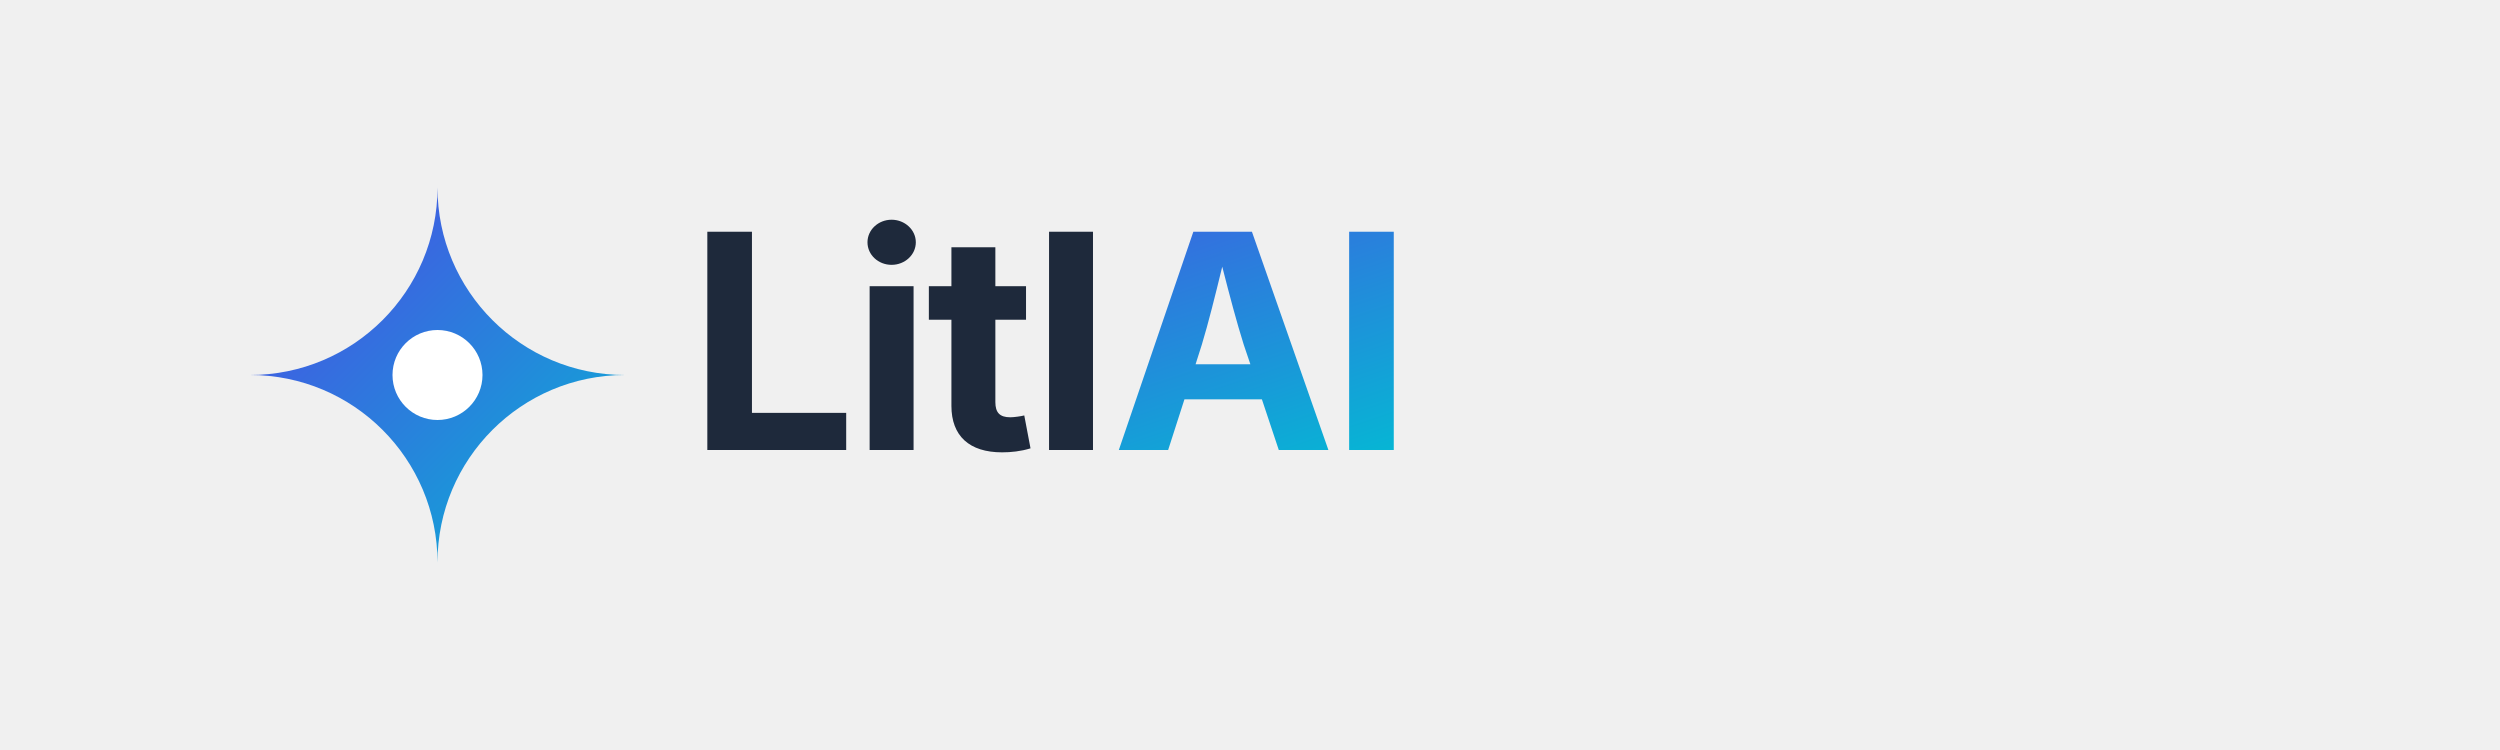
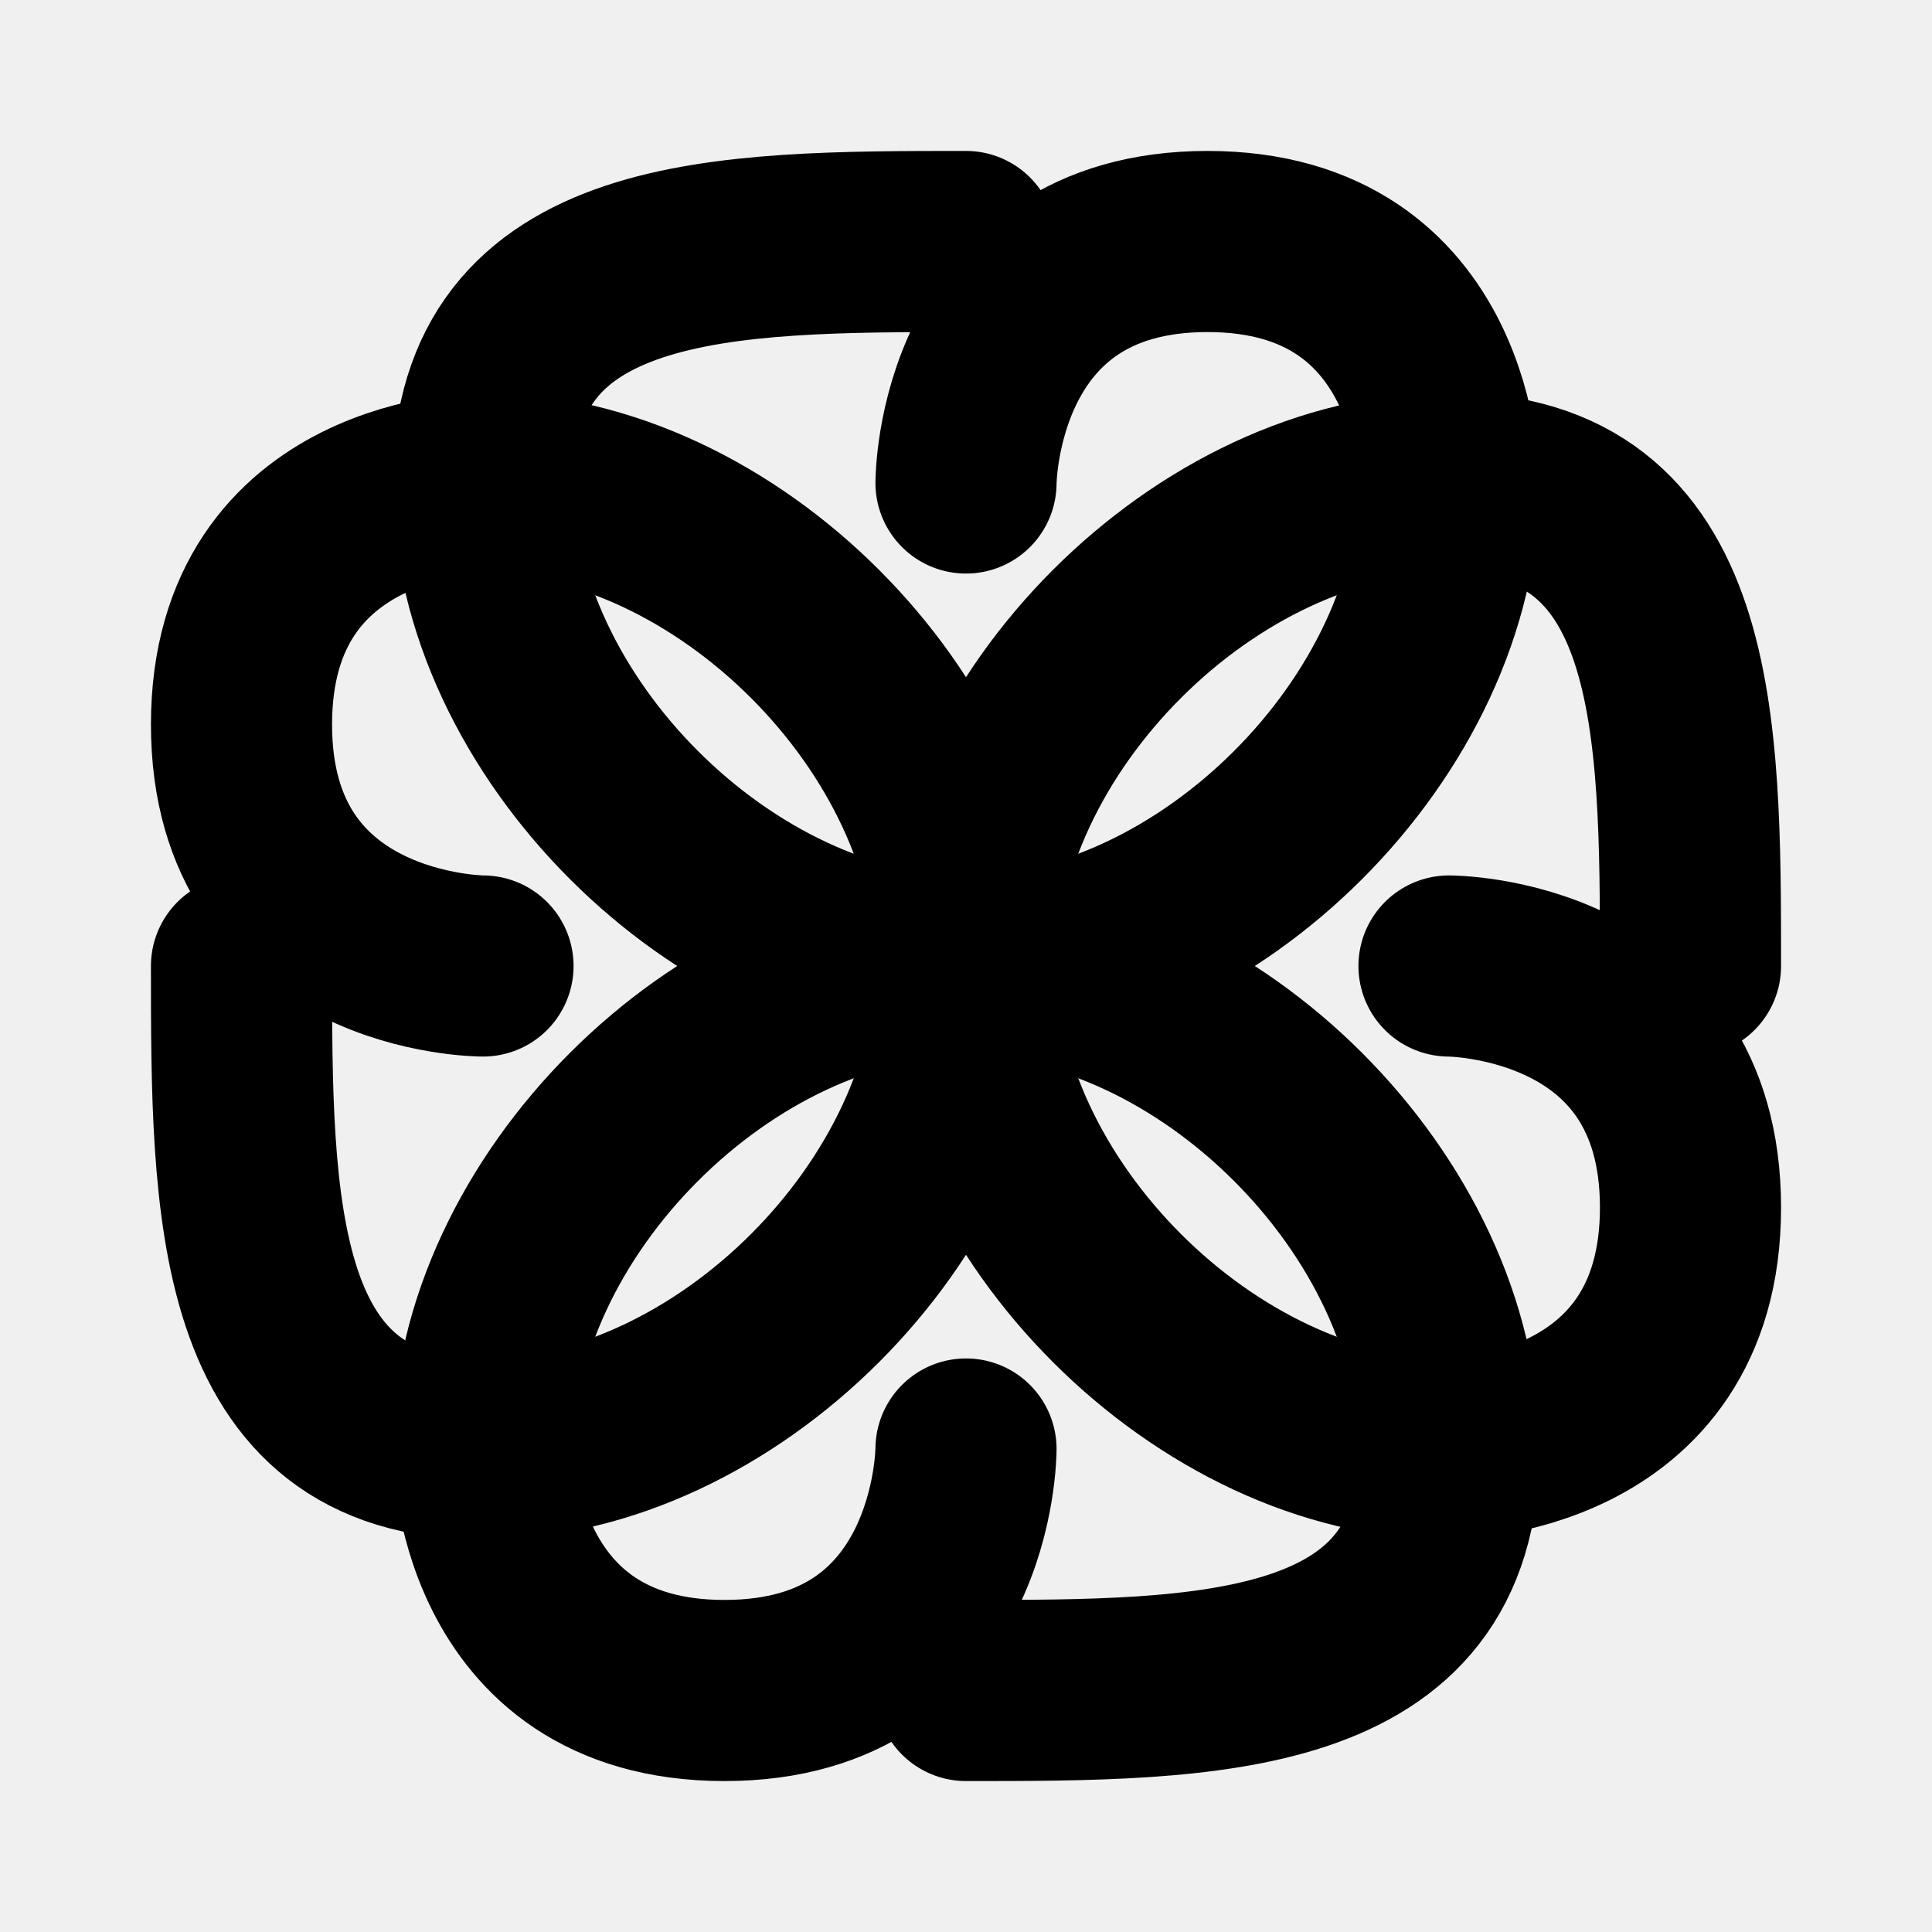
- <svg xmlns="http://www.w3.org/2000/svg" viewBox="0 0 400 120" fill="none">
-   <defs>
-     <linearGradient id="aiGradient" x1="0%" y1="0%" x2="100%" y2="100%">
-       <stop offset="0%" style="stop-color:#4F46E5;stop-opacity:1" />
-       <stop offset="100%" style="stop-color:#06B6D4;stop-opacity:1" />
-     </linearGradient>
-   </defs>
-   <rect width="400" height="120" fill="#ffffff" rx="20" fill-opacity="0" />
-   <g transform="translate(40, 30) scale(0.6)">
-     <path fill="url(#aiGradient)" d="M50 0C50 27.614 27.614 50 0 50C27.614 50 50 72.386 50 100C50 72.386 72.386 50 100 50C72.386 50 50 27.614 50 0Z" />
-     <circle cx="50" cy="50" r="12" fill="white" />
-   </g>
-   <text x="110" y="72" font-family="'Inter', -apple-system, BlinkMacSystemFont, 'Segoe UI', Roboto, Helvetica, Arial, sans-serif" font-size="48" font-weight="bold" fill="#1e293b" letter-spacing="-1">
-     Litl<tspan fill="url(#aiGradient)">AI</tspan>
-   </text>
+ <svg xmlns="http://www.w3.org/2000/svg" viewBox="0 0 512 512" fill="none">
+   <path d="M256 128C256 128 256 64 320 64C384 64 384 128 384 128C384 192 320 256 256 256C192 256 128 192 128 128C128 64 192 64 256 64" stroke="#000000" stroke-width="48" stroke-linecap="round" stroke-linejoin="round" transform="rotate(0 256 256)" />
+   <path d="M384 256C384 256 448 256 448 320C448 384 384 384 384 384C320 384 256 320 256 256C256 192 320 128 384 128C448 128 448 192 448 256" stroke="#000000" stroke-width="48" stroke-linecap="round" stroke-linejoin="round" />
+   <path d="M256 384C256 384 256 448 192 448C128 448 128 384 128 384C128 320 192 256 256 256C320 256 384 320 384 384C384 448 320 448 256 448" stroke="#000000" stroke-width="48" stroke-linecap="round" stroke-linejoin="round" />
+   <path d="M128 256C128 256 64 256 64 192C64 128 128 128 128 128C192 128 256 192 256 256C256 320 192 384 128 384C64 384 64 320 64 256" stroke="#000000" stroke-width="48" stroke-linecap="round" stroke-linejoin="round" />
</svg>
